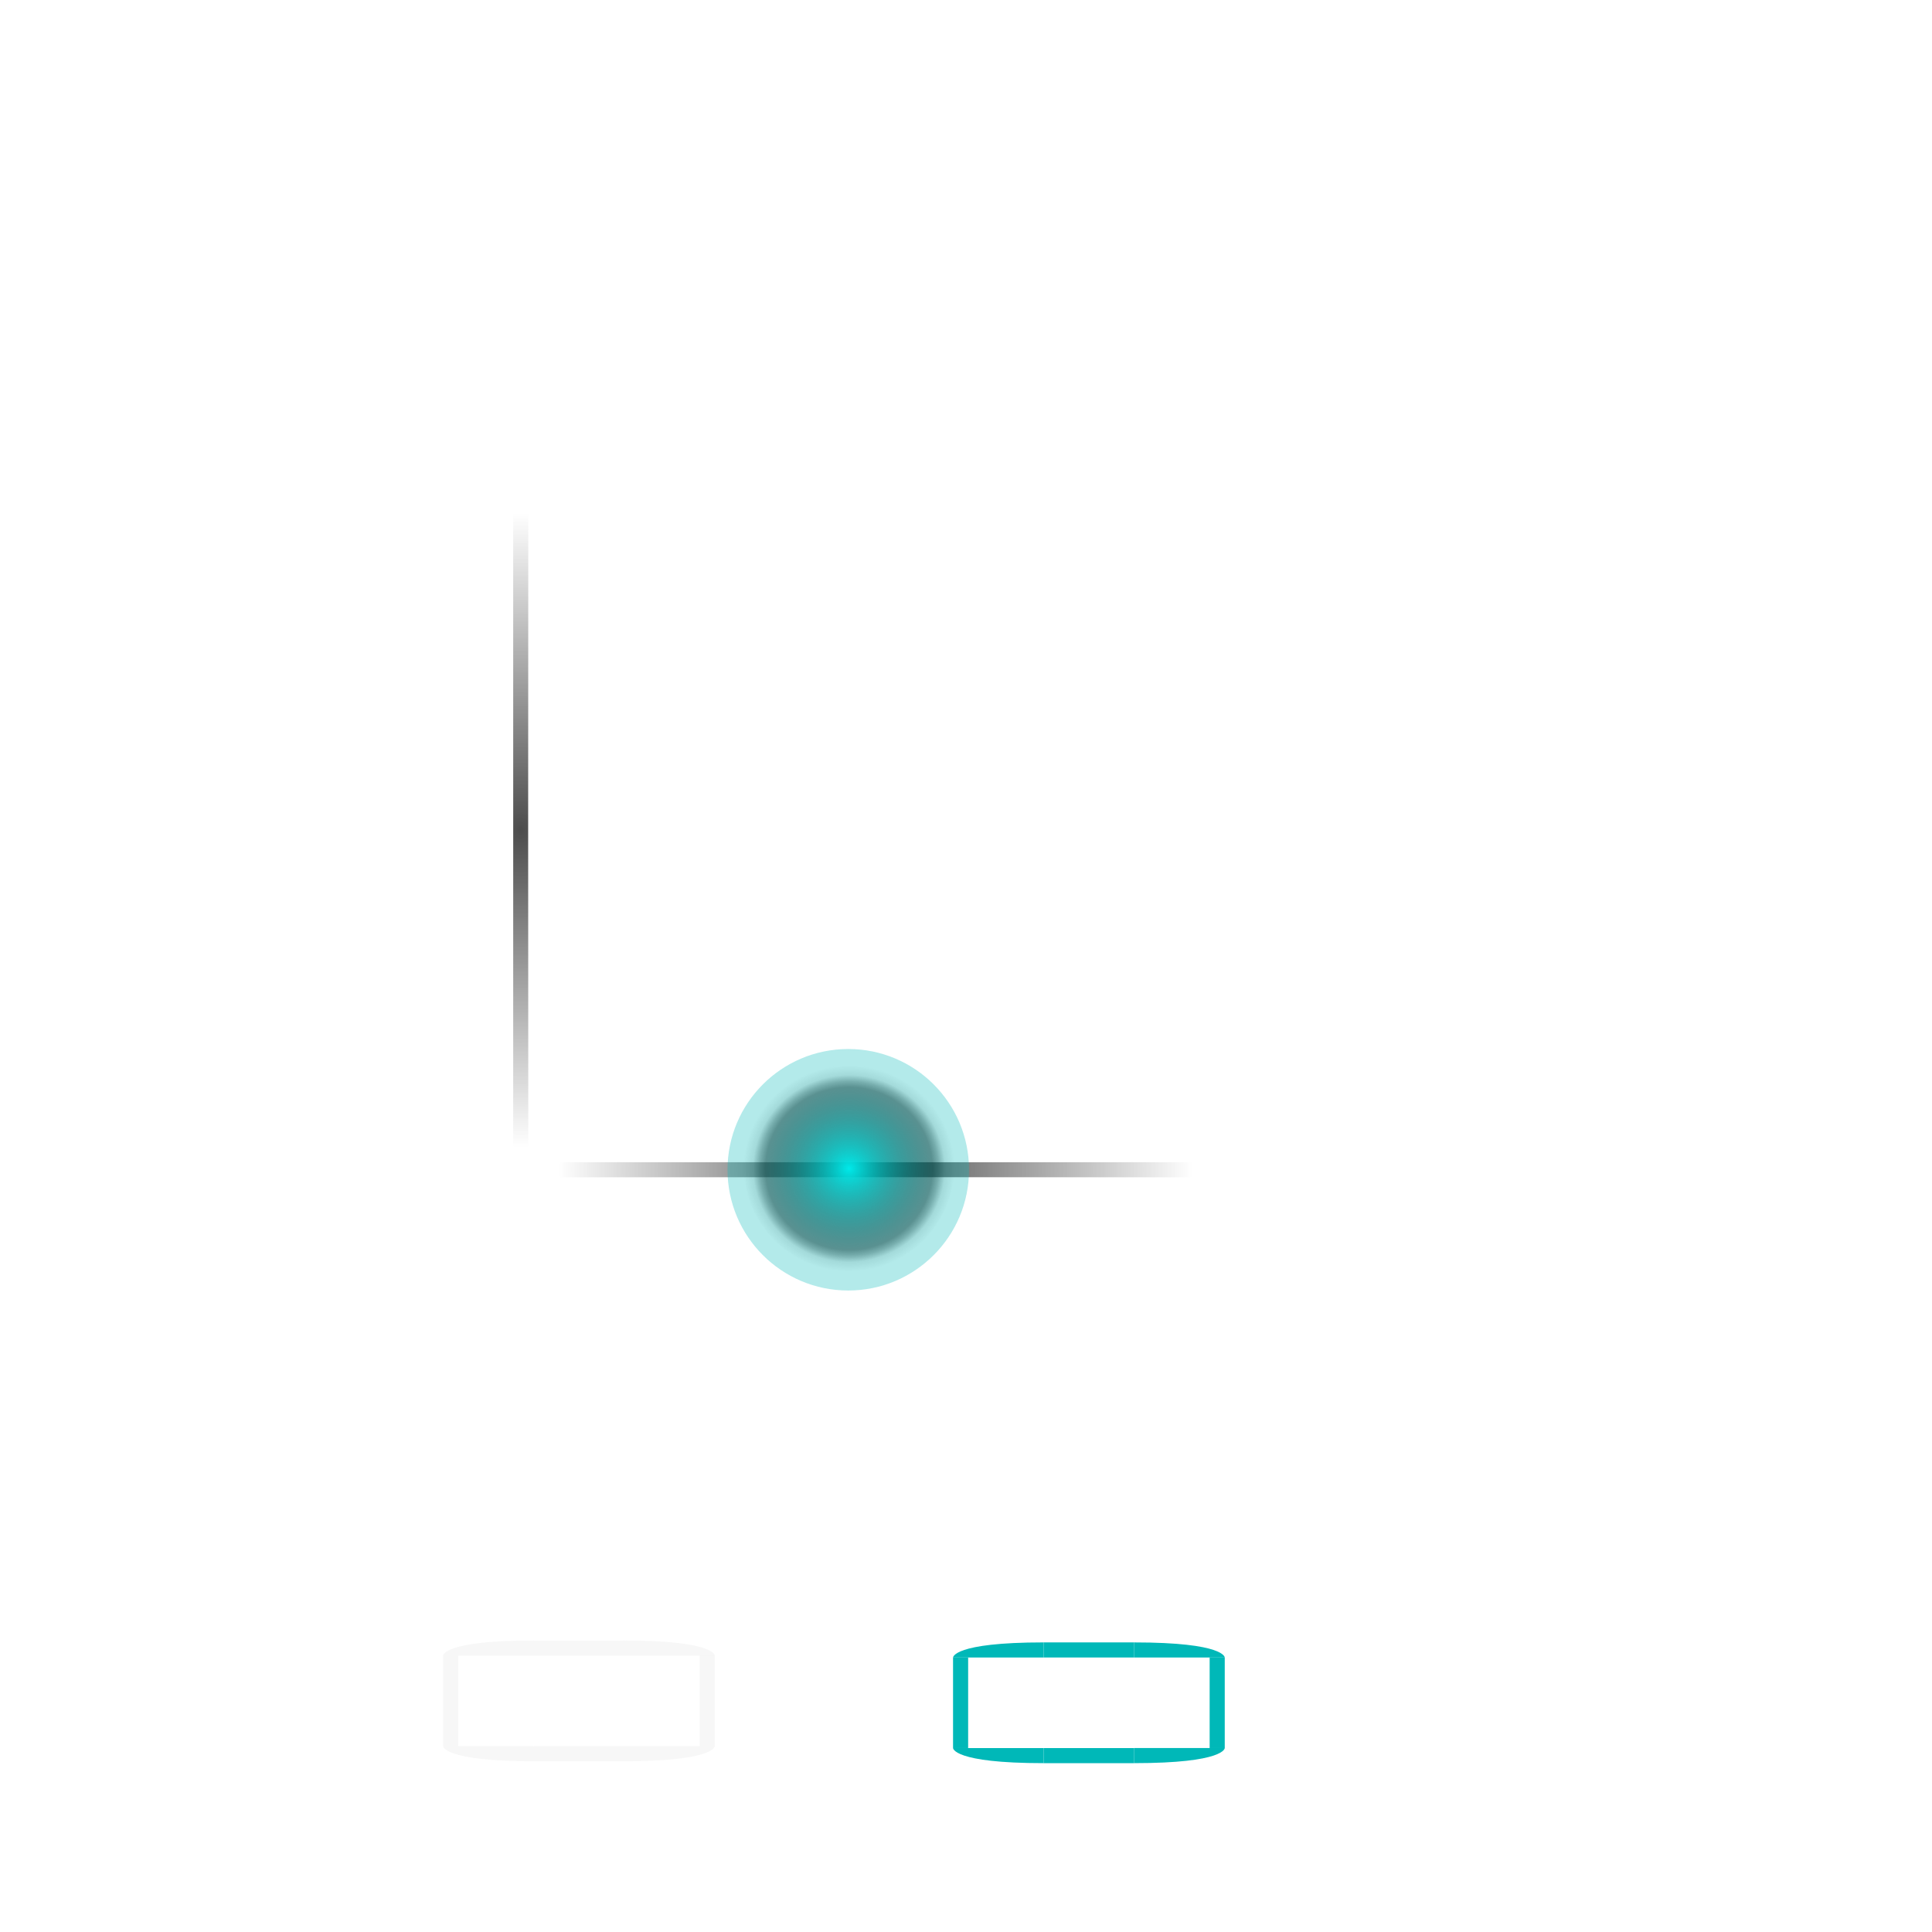
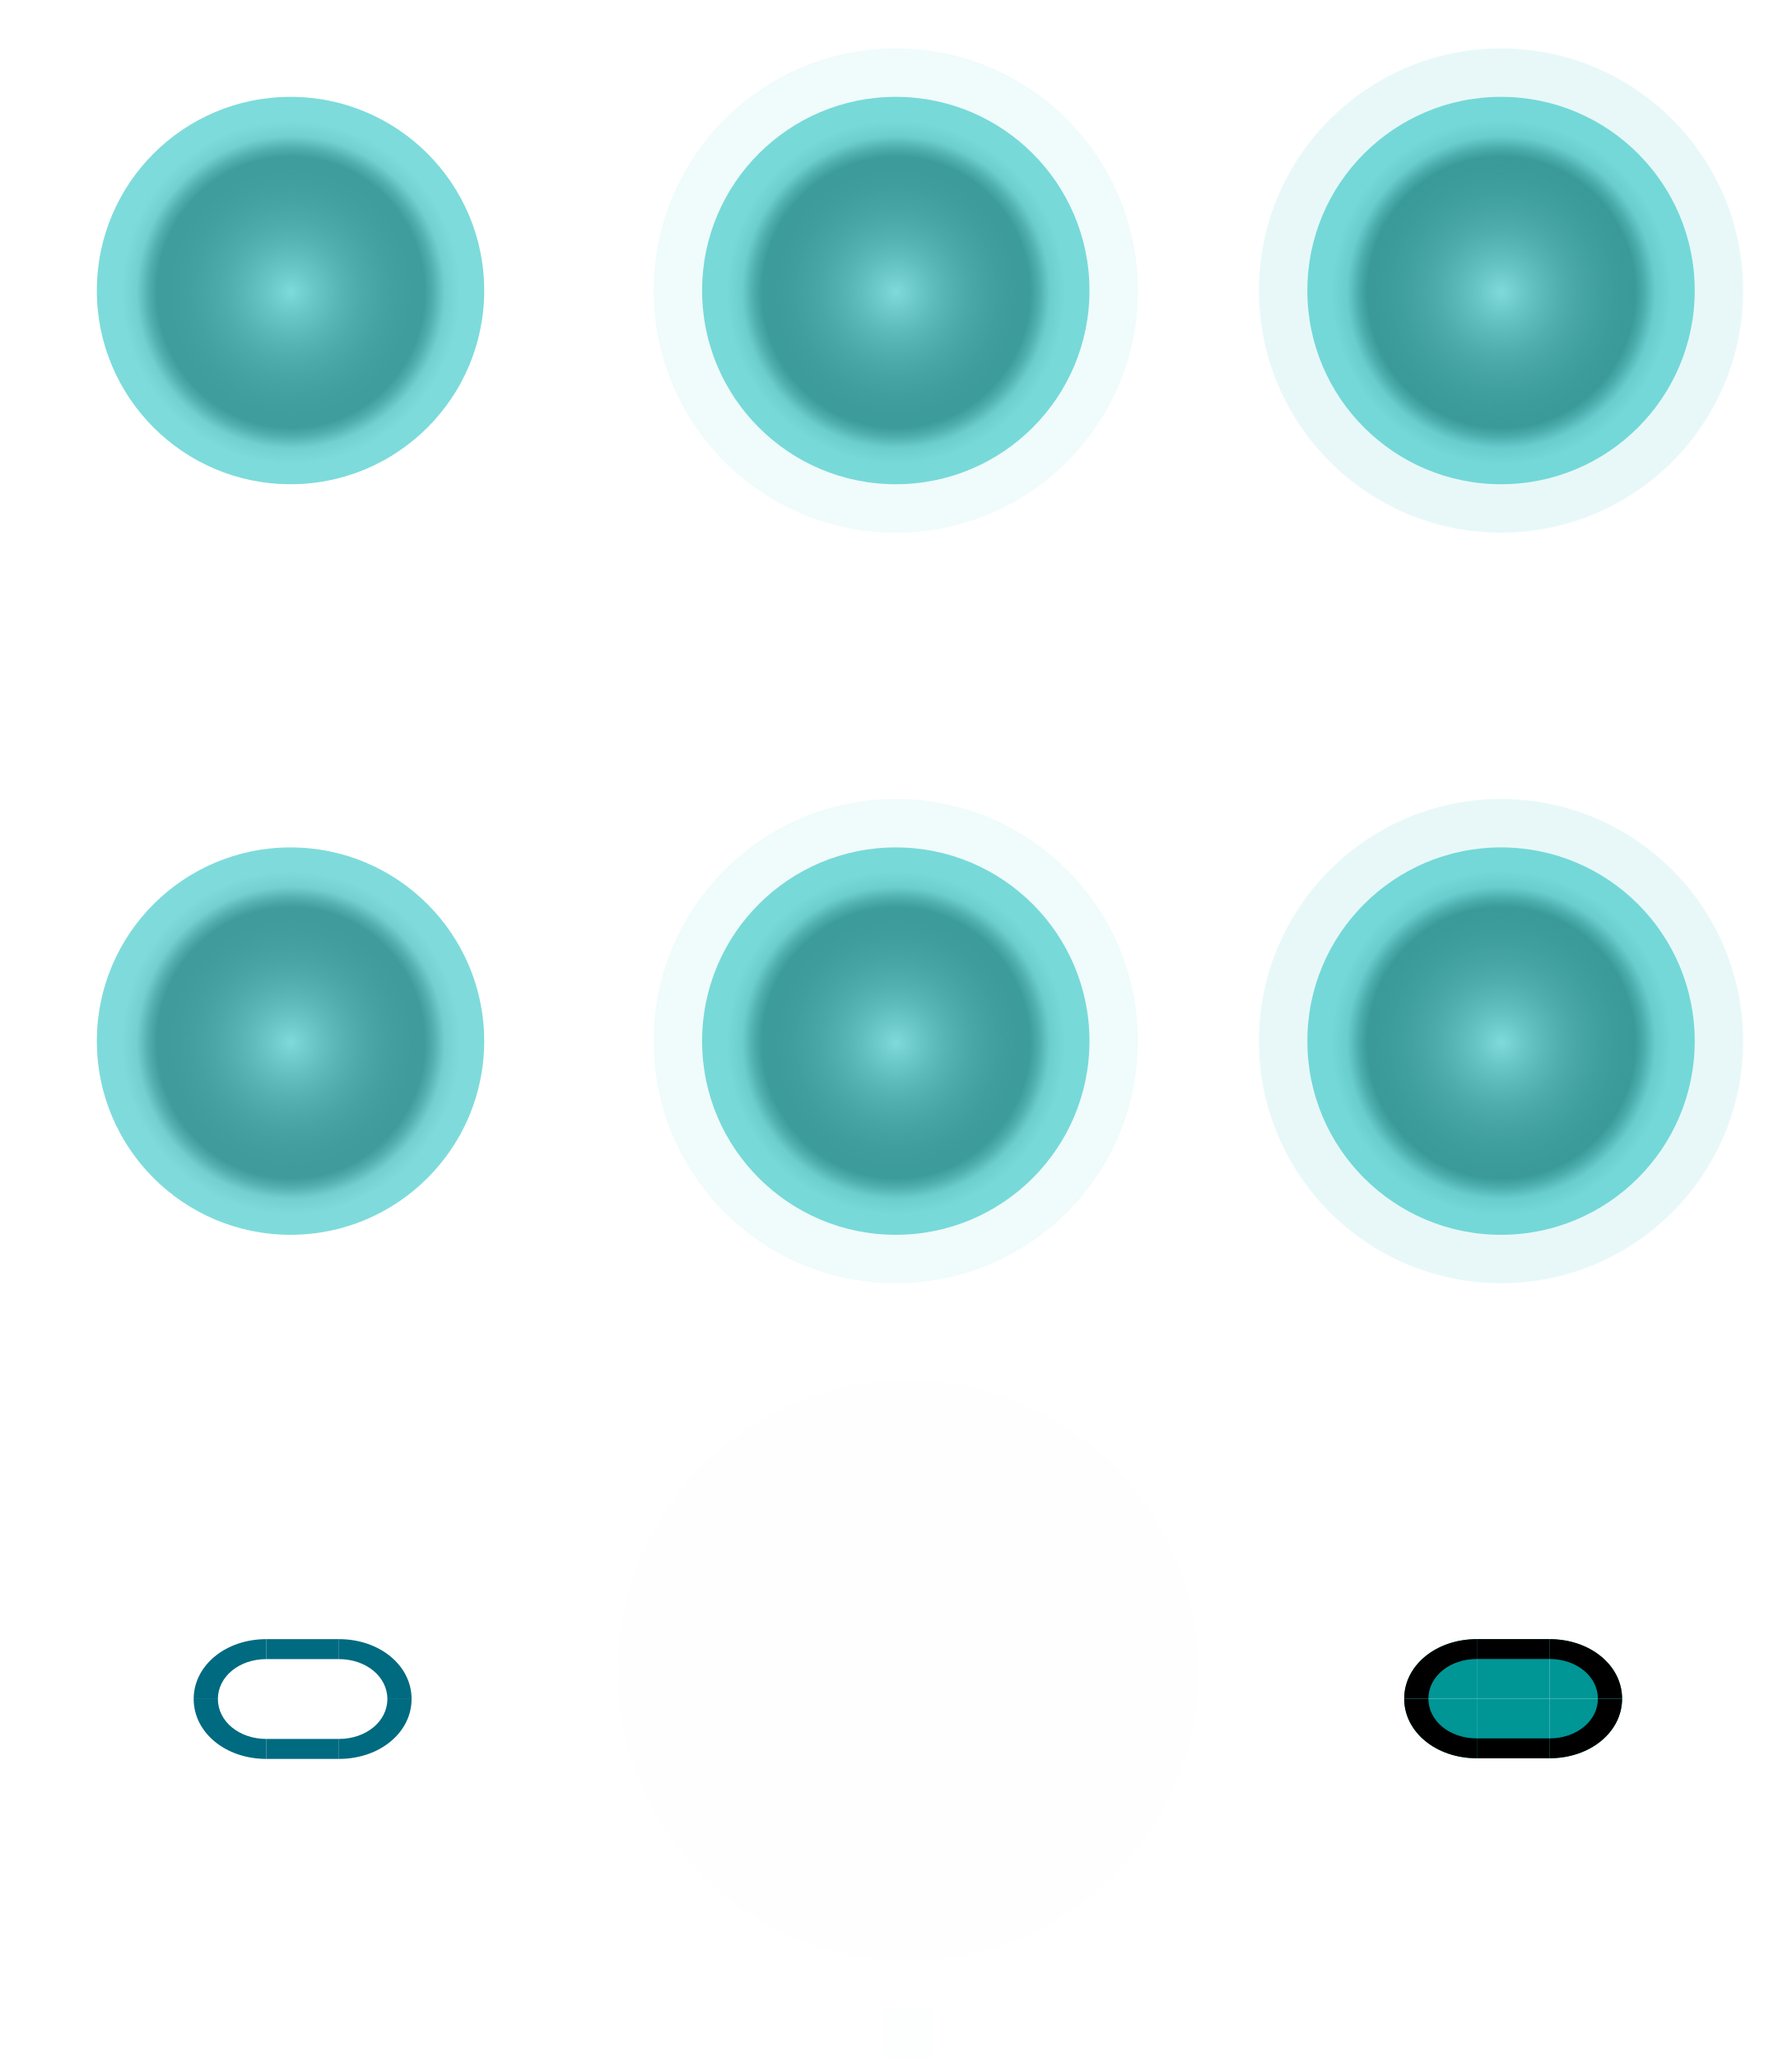
- <svg xmlns="http://www.w3.org/2000/svg" xmlns:xlink="http://www.w3.org/1999/xlink" width="128" height="128" id="svg2" version="1.0">
-   <defs id="defs4">
-     <linearGradient id="linearGradient996">
-       <stop id="stop986" offset="0" style="stop-color:#00ff00;stop-opacity:1" />
-       <stop style="stop-color:#000000;stop-opacity:0.498;" offset="0.789" id="stop988" />
-       <stop id="stop990" offset="0.845" style="stop-color:#000000;stop-opacity:0.333;" />
-       <stop style="stop-color:#000000;stop-opacity:0.088;" offset="0.908" id="stop992" />
-       <stop id="stop994" offset="1" style="stop-color:#000000;stop-opacity:0;" />
-     </linearGradient>
+ <svg xmlns="http://www.w3.org/2000/svg" xmlns:xlink="http://www.w3.org/1999/xlink" width="74" height="85" version="1.1" id="svg72">
+   <defs id="defs76">
+     <radialGradient xlink:href="#linearGradient984" id="radialGradient939" cx="69" cy="104.906" fx="69" fy="104.906" r="7" gradientTransform="matrix(1,0,0,1.013513,-56.988,-63.25265)" gradientUnits="userSpaceOnUse" />
    <linearGradient id="linearGradient984">
-       <stop id="stop974" offset="0" style="stop-color:#00ffff;stop-opacity:1" />
+       <stop id="stop974" offset="0" style="stop-color:#ffffff;stop-opacity:1" />
      <stop style="stop-color:#000000;stop-opacity:0.498;" offset="0.789" id="stop976" />
      <stop id="stop978" offset="0.845" style="stop-color:#000000;stop-opacity:0.333;" />
      <stop style="stop-color:#000000;stop-opacity:0.088;" offset="0.908" id="stop980" />
      <stop id="stop982" offset="1" style="stop-color:#000000;stop-opacity:0;" />
    </linearGradient>
-     <linearGradient id="linearGradient3610">
-       <stop style="stop-color:#000000;stop-opacity:1;" offset="0" id="stop3612" />
-       <stop id="stop3618" offset="0.789" style="stop-color:#000000;stop-opacity:0.498;" />
-       <stop style="stop-color:#000000;stop-opacity:0.333;" offset="0.845" id="stop3620" />
-       <stop id="stop3622" offset="0.908" style="stop-color:#000000;stop-opacity:0.088;" />
-       <stop style="stop-color:#000000;stop-opacity:0;" offset="1" id="stop3614" />
-     </linearGradient>
+     <radialGradient xlink:href="#linearGradient984" id="radialGradient939-6" cx="69" cy="104.906" fx="69" fy="104.906" r="7" gradientTransform="matrix(1,0,0,1.013513,-56.988,-94.25265)" gradientUnits="userSpaceOnUse" />
+     <radialGradient xlink:href="#linearGradient984" id="radialGradient939-2" cx="69" cy="104.906" fx="69" fy="104.906" r="7" gradientTransform="matrix(1,0,0,1.013513,-56.988,-94.25265)" gradientUnits="userSpaceOnUse" />
+     <radialGradient xlink:href="#linearGradient984" id="radialGradient939-61" cx="69" cy="104.906" fx="69" fy="104.906" r="7" gradientTransform="matrix(1,0,0,1.013513,-56.988,-94.25265)" gradientUnits="userSpaceOnUse" />
+     <radialGradient xlink:href="#linearGradient984" id="radialGradient939-5" cx="69" cy="104.906" fx="69" fy="104.906" r="7" gradientTransform="matrix(1,0,0,1.013513,-56.988,-94.25265)" gradientUnits="userSpaceOnUse" />
+     <radialGradient xlink:href="#linearGradient984" id="radialGradient939-9" cx="69" cy="104.906" fx="69" fy="104.906" r="7" gradientTransform="matrix(1,0,0,1.013513,-56.988,-94.25265)" gradientUnits="userSpaceOnUse" />
    <linearGradient id="linearGradient4213">
      <stop id="stop4215" offset="0" style="stop-color:#000000;stop-opacity:1;" />
      <stop id="stop4217" offset="1" style="stop-color:#000000;stop-opacity:0;" />
    </linearGradient>
-     <linearGradient id="linearGradient3272">
-       <stop style="stop-color:white;stop-opacity:1;" offset="0" id="stop3274" />
-       <stop style="stop-color:white;stop-opacity:0;" offset="1" id="stop3276" />
-     </linearGradient>
-     <radialGradient xlink:href="#linearGradient3272" id="radialGradient2701" gradientUnits="userSpaceOnUse" gradientTransform="matrix(2.625,0,0,2.20752,-199,-172.9031)" cx="88" cy="93.5" fx="88" fy="93.5" r="8" />
-     <radialGradient xlink:href="#linearGradient4213" id="radialGradient2704" gradientUnits="userSpaceOnUse" gradientTransform="matrix(2.625,0,0,2.20752,-199,-173.9031)" cx="88" cy="93.5" fx="88" fy="93.5" r="8" />
-     <radialGradient xlink:href="#linearGradient3272" id="radialGradient2708" gradientUnits="userSpaceOnUse" gradientTransform="matrix(2.625,0,0,2.20752,-199,-174.9031)" cx="88" cy="93.5" fx="88" fy="93.5" r="8" />
-     <radialGradient xlink:href="#linearGradient3272" id="radialGradient2716" gradientUnits="userSpaceOnUse" gradientTransform="matrix(2.625,0,0,2.20752,-241,-196.9031)" cx="88" cy="93.5" fx="88" fy="93.5" r="8" />
-     <radialGradient xlink:href="#linearGradient4213" id="radialGradient2719" gradientUnits="userSpaceOnUse" gradientTransform="matrix(2.625,0,0,2.20752,-241,-197.9031)" cx="88" cy="93.5" fx="88" fy="93.5" r="8" />
-     <radialGradient xlink:href="#linearGradient3272" id="radialGradient2723" gradientUnits="userSpaceOnUse" gradientTransform="matrix(2.625,0,0,2.20752,-241,-198.9031)" cx="88" cy="93.5" fx="88" fy="93.5" r="8" />
-     <radialGradient xlink:href="#linearGradient3610" id="radialGradient3638" gradientUnits="userSpaceOnUse" gradientTransform="matrix(-1.7184412e-7,0.8020833,-1,-1.4878279e-7,154,67.62103)" cx="48.317" cy="106" fx="48.317" fy="106" r="12" />
-     <linearGradient xlink:href="#linearGradient3931" id="linearGradient3640" gradientUnits="userSpaceOnUse" x1="48" y1="93.5" x2="48" y2="116" />
-     <linearGradient xlink:href="#linearGradient3272" id="linearGradient3229" gradientUnits="userSpaceOnUse" gradientTransform="matrix(0.6666667,0,0,0.8,24,-6.8)" x1="48" y1="96" x2="48" y2="118.5" />
-     <linearGradient id="linearGradient3931">
-       <stop style="stop-color:#fcfcfc;stop-opacity:1" offset="0" id="stop3933" />
-       <stop id="stop3935" offset="0.625" style="stop-color:#fcfcfc;stop-opacity:1;" />
-       <stop style="stop-color:#f1f1f1;stop-opacity:1" offset="1" id="stop3937" />
-     </linearGradient>
-     <radialGradient xlink:href="#linearGradient984" id="radialGradient3296" gradientUnits="userSpaceOnUse" gradientTransform="matrix(-1.0024107e-7,0.5690381,-0.5833256,-1.0555403e-7,130.8324,77.67751)" cx="48.317" cy="106" fx="48.317" fy="106" r="12" />
  </defs>
-   <g id="layer1">
-     <g transform="translate(-1724,26.63781)" style="display:none" id="g2977" />
-     <g transform="translate(-1724,26.63781)" style="display:inline" id="layer2" />
-     <g style="display:none" id="g2424" transform="translate(705.061,-1453.242)" />
-     <g style="display:inline" id="g2426" transform="translate(705.061,-1453.242)" />
-     <g id="g3429" transform="translate(751.0388,-484.3789)" />
-     <g id="g19758" transform="translate(2537.329,-100.9208)" />
-     <g id="g3935" transform="translate(3642.155,-979.1902)" />
-     <g id="g8459" transform="translate(1244.285,-994.5374)" />
-     <g id="g28391" transform="translate(-106.5327,334.0743)" />
-     <g id="g28393" transform="translate(998.2925,-544.1951)" />
-     <g id="g28395" transform="translate(-1399.577,-559.5423)" />
-     <g id="g6598" transform="translate(2039.967,326.0743)" />
-     <g id="g6640" transform="translate(3144.793,-552.1951)" />
-     <g id="g6716" transform="translate(746.9228,-567.5423)" />
-     <g id="g6850" transform="matrix(1,0,0,-1,-424,787.0312)" style="opacity:0.459" />
-     <text xml:space="preserve" style="font-style:normal;font-variant:normal;font-weight:bold;font-stretch:normal;line-height:0%;font-family:'Gill Sans';-inkscape-font-specification:'Bitstream Vera Sans Bold';text-align:justify;writing-mode:lr-tb;text-anchor:start;fill:#000000;fill-opacity:1;stroke:none;stroke-width:1px;stroke-linecap:butt;stroke-linejoin:miter;stroke-opacity:1" x="-200" y="284" id="text6990">
-       <tspan id="tspan6992" x="-200" y="284" style="font-size:14px;line-height:1.25"> </tspan>
-     </text>
-     <text xml:space="preserve" style="font-style:normal;font-variant:normal;font-weight:bold;font-stretch:normal;line-height:0%;font-family:'Gill Sans';text-align:justify;writing-mode:lr-tb;text-anchor:start;fill:#000000;fill-opacity:1;stroke:none;stroke-width:1px;stroke-linecap:butt;stroke-linejoin:miter;stroke-opacity:1" x="-176.722" y="268.581" id="text2705">
-       <tspan id="tspan2707" x="-176.722" y="268.581" style="font-size:14px;line-height:1.25"> </tspan>
-     </text>
-     <g id="horizontal-slider-line" transform="translate(26,45)">
-       <rect style="opacity:0.7;fill:url(#radialGradient2704);fill-opacity:1;fill-rule:nonzero;stroke:none;stroke-width:1;stroke-linecap:round;stroke-linejoin:round;stroke-miterlimit:4;stroke-dasharray:none;stroke-dashoffset:0;stroke-opacity:1" id="rect4223" width="42" height="1" x="11" y="32" />
-       <rect y="33" x="11" height="1" width="42" id="rect4209" style="opacity:0.65;fill:url(#radialGradient2701);fill-opacity:1;fill-rule:nonzero;stroke:none;stroke-width:1;stroke-linecap:round;stroke-linejoin:round;stroke-miterlimit:4;stroke-dasharray:none;stroke-dashoffset:0;stroke-opacity:1" />
-       <rect style="opacity:0.65;fill:url(#radialGradient2708);fill-opacity:1;fill-rule:nonzero;stroke:none;stroke-width:1;stroke-linecap:round;stroke-linejoin:round;stroke-miterlimit:4;stroke-dasharray:none;stroke-dashoffset:0;stroke-opacity:1" id="rect2706" width="42" height="1" x="11" y="31" />
+   <rect style="opacity:0.01;fill:#008080" ry="2" rx="0" height="2" width="2" y="83" x="36.5" id="hint-tile-center" />
+   <circle id="hint-handle-size" cx="37.5" cy="69" r="12" fill="#ff2a2a" style="opacity:0.01;fill:#00b8b8;fill-opacity:0.302" />
+   <g id="horizontal-slider-handle">
+     <rect x="0" y="31" width="24" height="24" opacity="0" id="rect2" style="stroke-width:0.688" />
+     <ellipse style="fill:url(#radialGradient939);fill-opacity:1;stroke:none;stroke-width:0.643" id="path3290" cx="12.012" cy="43.071" rx="7" ry="7.095" />
+     <circle transform="rotate(-90)" id="path3292" style="opacity:1;fill:#00b8b8;fill-opacity:0.5;stroke:none;stroke-width:0.73" cx="-43" cy="12" r="8" />
+   </g>
+   <g id="horizontal-slider-hover" transform="translate(25,31)">
+     <g id="g2094">
+       <rect x="0" y="0" width="24" height="24" opacity="0" id="rect7" style="stroke-width:0.688" />
+       <circle cx="12" cy="12" r="10" fill="#4bc8ff" opacity="0.2" id="circle9" style="fill:#00b8b8;fill-opacity:0.302;stroke-width:0.573" />
+       <ellipse style="fill:url(#radialGradient939-6);fill-opacity:1;stroke:none;stroke-width:0.643" id="path3290-9" cx="12.012" cy="12.071" rx="7" ry="7.095" />
+       <circle transform="rotate(-90)" id="path3292-1" style="opacity:1;fill:#00b8b8;fill-opacity:0.5;stroke:none;stroke-width:0.73" cx="-12" cy="12" r="8" />
    </g>
-     <g id="vertical-slider-line" transform="translate(26,45)">
-       <rect transform="matrix(0,-1,1,0,0,0)" y="8" x="-31" height="1" width="42" id="rect4227" style="opacity:0.7;fill:url(#radialGradient2719);fill-opacity:1;fill-rule:nonzero;stroke:none;stroke-width:1;stroke-linecap:round;stroke-linejoin:round;stroke-miterlimit:4;stroke-dasharray:none;stroke-dashoffset:0;stroke-opacity:1" />
-       <rect transform="matrix(0,-1,1,0,0,0)" style="opacity:0.65;fill:url(#radialGradient2716);fill-opacity:1;fill-rule:nonzero;stroke:none;stroke-width:1;stroke-linecap:round;stroke-linejoin:round;stroke-miterlimit:4;stroke-dasharray:none;stroke-dashoffset:0;stroke-opacity:1" id="rect4229" width="42" height="1" x="-31" y="9" />
-       <rect y="7" x="-31" height="1" width="42" id="rect2721" style="opacity:0.65;fill:url(#radialGradient2723);fill-opacity:1;fill-rule:nonzero;stroke:none;stroke-width:1;stroke-linecap:round;stroke-linejoin:round;stroke-miterlimit:4;stroke-dasharray:none;stroke-dashoffset:0;stroke-opacity:1" transform="matrix(0,-1,1,0,0,0)" />
-     </g>
-     <g transform="translate(-12.75,-27.75)" id="horizontal-slider-handle">
-       <ellipse style="fill:url(#radialGradient3296);fill-opacity:1;stroke:none;stroke-width:0.643" id="path3290" cx="69" cy="104.906" rx="7" ry="7.095" />
-       <circle transform="rotate(-90)" id="path3292" style="opacity:1;fill:#00b8b8;fill-opacity:0.3;stroke:none;stroke-width:0.73" cx="-105.25" cy="68.95" r="8" />
-     </g>
-     <rect style="opacity:1;fill:none;fill-opacity:1;fill-rule:evenodd;stroke:none;stroke-width:6.851;stroke-linecap:butt;stroke-linejoin:round;stroke-miterlimit:4;stroke-dasharray:none;stroke-dashoffset:0;stroke-opacity:0.773;paint-order:normal" id="groove-center" width="6" height="6" x="35.357" y="109.687" />
-     <g transform="translate(0.792474,46.85041)" id="groove-left">
-       <rect y="28.564" x="-68.836" height="6" width="6" id="rect1150" style="opacity:1;fill:none;fill-opacity:1;fill-rule:evenodd;stroke:none;stroke-width:6.851;stroke-linecap:butt;stroke-linejoin:round;stroke-miterlimit:4;stroke-dasharray:none;stroke-dashoffset:0;stroke-opacity:0.773;paint-order:normal" transform="rotate(-90)" />
-       <rect y="28.564" x="-68.836" height="1" width="6" id="rect1154" style="opacity:0.2;fill:#d7d7d7;fill-opacity:1;fill-rule:evenodd;stroke:none;stroke-width:2.797;stroke-linecap:butt;stroke-linejoin:round;stroke-miterlimit:4;stroke-dasharray:none;stroke-dashoffset:0;stroke-opacity:0.773;paint-order:normal" transform="rotate(-90)" />
-     </g>
-     <g transform="translate(-5.280494,54.44326)" id="groove-top">
-       <rect style="opacity:1;fill:none;fill-opacity:1;fill-rule:evenodd;stroke:none;stroke-width:6.851;stroke-linecap:butt;stroke-linejoin:round;stroke-miterlimit:4;stroke-dasharray:none;stroke-dashoffset:0;stroke-opacity:0.773;paint-order:normal" id="rect1024" width="6" height="6" x="40.638" y="49.243" />
-       <rect style="opacity:0.2;fill:#d7d7d7;fill-opacity:1;fill-rule:evenodd;stroke:none;stroke-width:2.797;stroke-linecap:butt;stroke-linejoin:round;stroke-miterlimit:4;stroke-dasharray:none;stroke-dashoffset:0;stroke-opacity:0.773;paint-order:normal" id="rect1028" width="6" height="1" x="40.638" y="54.243" />
-     </g>
-     <g id="groove-bottom" transform="matrix(1,0,0,-1,-5.280495,170.9308)">
-       <rect y="49.243" x="40.638" height="6" width="6" id="rect1137" style="opacity:1;fill:none;fill-opacity:1;fill-rule:evenodd;stroke:none;stroke-width:6.851;stroke-linecap:butt;stroke-linejoin:round;stroke-miterlimit:4;stroke-dasharray:none;stroke-dashoffset:0;stroke-opacity:0.773;paint-order:normal" />
-       <rect y="54.243" x="40.638" height="1" width="6" id="rect1139" style="opacity:0.2;fill:#d7d7d7;fill-opacity:1;fill-rule:evenodd;stroke:none;stroke-width:2.797;stroke-linecap:butt;stroke-linejoin:round;stroke-miterlimit:4;stroke-dasharray:none;stroke-dashoffset:0;stroke-opacity:0.773;paint-order:normal" />
-     </g>
-     <g transform="translate(-4.426364,46.78776)" id="groove-topleft">
-       <rect style="opacity:1;fill:none;fill-opacity:1;fill-rule:evenodd;stroke:none;stroke-width:6.851;stroke-linecap:butt;stroke-linejoin:round;stroke-miterlimit:4;stroke-dasharray:none;stroke-dashoffset:0;stroke-opacity:0.773;paint-order:normal" id="rect1209" width="6" height="6" x="-39.783" y="56.898" transform="scale(-1,1)" />
-       <path style="opacity:0.2;fill:#d7d7d7;fill-opacity:1;fill-rule:evenodd;stroke:none;stroke-width:2.797;stroke-linecap:butt;stroke-linejoin:round;stroke-miterlimit:4;stroke-dasharray:none;stroke-dashoffset:0;stroke-opacity:0.773;paint-order:normal" d="m 39.784,61.899 v 1 h -6 c 0,0 -0.02,-1 6,-1 z" id="rect1157" />
-     </g>
-     <g transform="matrix(1,0,0,-1,-4.426364,178.5857)" id="groove-bottomleft">
-       <rect transform="scale(-1,1)" y="56.898" x="-39.783" height="6" width="6" id="rect1170" style="opacity:1;fill:none;fill-opacity:1;fill-rule:evenodd;stroke:none;stroke-width:6.851;stroke-linecap:butt;stroke-linejoin:round;stroke-miterlimit:4;stroke-dasharray:none;stroke-dashoffset:0;stroke-opacity:0.773;paint-order:normal" />
-       <path id="path1172" d="m 39.784,61.899 v 1 h -6 c 0,0 -0.02,-1 6,-1 z" style="opacity:0.2;fill:#d7d7d7;fill-opacity:1;fill-rule:evenodd;stroke:none;stroke-width:2.797;stroke-linecap:butt;stroke-linejoin:round;stroke-miterlimit:4;stroke-dasharray:none;stroke-dashoffset:0;stroke-opacity:0.773;paint-order:normal" />
-     </g>
-     <g id="groove-right" transform="matrix(-1,0,0,1,75.92127,46.85102)">
-       <rect transform="rotate(-90)" style="opacity:1;fill:none;fill-opacity:1;fill-rule:evenodd;stroke:none;stroke-width:6.851;stroke-linecap:butt;stroke-linejoin:round;stroke-miterlimit:4;stroke-dasharray:none;stroke-dashoffset:0;stroke-opacity:0.773;paint-order:normal" id="rect1178" width="6" height="6" x="-68.836" y="28.564" />
-       <rect transform="rotate(-90)" style="opacity:0.2;fill:#d7d7d7;fill-opacity:1;fill-rule:evenodd;stroke:none;stroke-width:2.797;stroke-linecap:butt;stroke-linejoin:round;stroke-miterlimit:4;stroke-dasharray:none;stroke-dashoffset:0;stroke-opacity:0.773;paint-order:normal" id="rect1180" width="6" height="1" x="-68.836" y="28.564" />
-     </g>
-     <g transform="matrix(-1,0,0,1,81.14093,46.78837)" id="groove-topright">
-       <rect transform="scale(-1,1)" y="56.898" x="-39.783" height="6" width="6" id="rect1186" style="opacity:1;fill:none;fill-opacity:1;fill-rule:evenodd;stroke:none;stroke-width:6.851;stroke-linecap:butt;stroke-linejoin:round;stroke-miterlimit:4;stroke-dasharray:none;stroke-dashoffset:0;stroke-opacity:0.773;paint-order:normal" />
-       <path id="path1188" d="m 39.784,61.899 v 1 h -6 c 0,0 -0.02,-1 6,-1 z" style="opacity:0.2;fill:#d7d7d7;fill-opacity:1;fill-rule:evenodd;stroke:none;stroke-width:2.797;stroke-linecap:butt;stroke-linejoin:round;stroke-miterlimit:4;stroke-dasharray:none;stroke-dashoffset:0;stroke-opacity:0.773;paint-order:normal" />
-     </g>
-     <g id="groove-bottomright" transform="rotate(-180,40.57047,89.29255)">
-       <rect style="opacity:1;fill:none;fill-opacity:1;fill-rule:evenodd;stroke:none;stroke-width:6.851;stroke-linecap:butt;stroke-linejoin:round;stroke-miterlimit:4;stroke-dasharray:none;stroke-dashoffset:0;stroke-opacity:0.773;paint-order:normal" id="rect1194" width="6" height="6" x="-39.783" y="56.898" transform="scale(-1,1)" />
-       <path style="opacity:0.2;fill:#d7d7d7;fill-opacity:1;fill-rule:evenodd;stroke:none;stroke-width:2.797;stroke-linecap:butt;stroke-linejoin:round;stroke-miterlimit:4;stroke-dasharray:none;stroke-dashoffset:0;stroke-opacity:0.773;paint-order:normal" d="m 39.784,61.899 v 1 h -6 c 0,0 -0.02,-1 6,-1 z" id="path1196" />
-     </g>
-     <rect y="109.813" x="69.143" height="6" width="6" id="groove-highlight-center" style="opacity:1;fill:none;fill-opacity:1;fill-rule:evenodd;stroke:none;stroke-width:6.851;stroke-linecap:butt;stroke-linejoin:round;stroke-miterlimit:4;stroke-dasharray:none;stroke-dashoffset:0;stroke-opacity:0.773;paint-order:normal" />
-     <g id="groove-highlight-left" transform="translate(34.5779,46.97695)">
-       <rect transform="rotate(-90)" style="opacity:1;fill:none;fill-opacity:1;fill-rule:evenodd;stroke:none;stroke-width:6.851;stroke-linecap:butt;stroke-linejoin:round;stroke-miterlimit:4;stroke-dasharray:none;stroke-dashoffset:0;stroke-opacity:0.773;paint-order:normal" id="rect1204" width="6" height="6" x="-68.836" y="28.564" />
-       <rect transform="rotate(-90)" style="opacity:1;fill:#00b8b8;fill-opacity:1;fill-rule:evenodd;stroke:none;stroke-width:2.797;stroke-linecap:butt;stroke-linejoin:round;stroke-miterlimit:4;stroke-dasharray:none;stroke-dashoffset:0;stroke-opacity:0.773;paint-order:normal" id="rect1206" width="6" height="1" x="-68.836" y="28.564" />
-     </g>
-     <g id="groove-highlight-top" transform="translate(28.50493,54.56979)">
-       <rect y="49.243" x="40.638" height="6" width="6" id="rect1210" style="opacity:1;fill:none;fill-opacity:1;fill-rule:evenodd;stroke:none;stroke-width:6.851;stroke-linecap:butt;stroke-linejoin:round;stroke-miterlimit:4;stroke-dasharray:none;stroke-dashoffset:0;stroke-opacity:0.773;paint-order:normal" />
-       <rect y="54.243" x="40.638" height="1" width="6" id="rect1212" style="opacity:1;fill:#00b8b8;fill-opacity:1;fill-rule:evenodd;stroke:none;stroke-width:2.797;stroke-linecap:butt;stroke-linejoin:round;stroke-miterlimit:4;stroke-dasharray:none;stroke-dashoffset:0;stroke-opacity:0.773;paint-order:normal" />
-     </g>
-     <g transform="matrix(1,0,0,-1,28.50493,171.0574)" id="groove-highlight-bottom">
-       <rect style="opacity:1;fill:none;fill-opacity:1;fill-rule:evenodd;stroke:none;stroke-width:6.851;stroke-linecap:butt;stroke-linejoin:round;stroke-miterlimit:4;stroke-dasharray:none;stroke-dashoffset:0;stroke-opacity:0.773;paint-order:normal" id="rect1216" width="6" height="6" x="40.638" y="49.243" />
-       <rect style="opacity:1;fill:#00b8b8;fill-opacity:1;fill-rule:evenodd;stroke:none;stroke-width:2.797;stroke-linecap:butt;stroke-linejoin:round;stroke-miterlimit:4;stroke-dasharray:none;stroke-dashoffset:0;stroke-opacity:0.773;paint-order:normal" id="rect1218" width="6" height="1" x="40.638" y="54.243" />
-     </g>
-     <g transform="translate(29.35907,46.9143)" id="groove-highlight-topleft">
-       <rect transform="scale(-1,1)" y="56.898" x="-39.783" height="6" width="6" id="rect1222" style="opacity:1;fill:none;fill-opacity:1;fill-rule:evenodd;stroke:none;stroke-width:6.851;stroke-linecap:butt;stroke-linejoin:round;stroke-miterlimit:4;stroke-dasharray:none;stroke-dashoffset:0;stroke-opacity:0.773;paint-order:normal" />
-       <path id="path1224" d="m 39.784,61.899 v 1 h -6 c 0,0 -0.02,-1 6,-1 z" style="opacity:1;fill:#00b8b8;fill-opacity:1;fill-rule:evenodd;stroke:none;stroke-width:2.797;stroke-linecap:butt;stroke-linejoin:round;stroke-miterlimit:4;stroke-dasharray:none;stroke-dashoffset:0;stroke-opacity:0.773;paint-order:normal" />
-     </g>
-     <g id="groove-highlight-bottomleft" transform="matrix(1,0,0,-1,29.35906,178.7122)">
-       <rect style="opacity:1;fill:none;fill-opacity:1;fill-rule:evenodd;stroke:none;stroke-width:6.851;stroke-linecap:butt;stroke-linejoin:round;stroke-miterlimit:4;stroke-dasharray:none;stroke-dashoffset:0;stroke-opacity:0.773;paint-order:normal" id="rect1228" width="6" height="6" x="-39.783" y="56.898" transform="scale(-1,1)" />
-       <path style="opacity:1;fill:#00b8b8;fill-opacity:1;fill-rule:evenodd;stroke:none;stroke-width:2.797;stroke-linecap:butt;stroke-linejoin:round;stroke-miterlimit:4;stroke-dasharray:none;stroke-dashoffset:0;stroke-opacity:0.773;paint-order:normal" d="m 39.784,61.899 v 1 h -6 c 0,0 -0.02,-1 6,-1 z" id="path1230" />
-     </g>
-     <g transform="matrix(-1,0,0,1,109.7067,46.97756)" id="groove-highlight-right">
-       <rect y="28.564" x="-68.836" height="6" width="6" id="rect1234" style="opacity:1;fill:none;fill-opacity:1;fill-rule:evenodd;stroke:none;stroke-width:6.851;stroke-linecap:butt;stroke-linejoin:round;stroke-miterlimit:4;stroke-dasharray:none;stroke-dashoffset:0;stroke-opacity:0.773;paint-order:normal" transform="rotate(-90)" />
-       <rect y="28.564" x="-68.836" height="1" width="6" id="rect1236" style="opacity:1;fill:#00b8b8;fill-opacity:1;fill-rule:evenodd;stroke:none;stroke-width:2.797;stroke-linecap:butt;stroke-linejoin:round;stroke-miterlimit:4;stroke-dasharray:none;stroke-dashoffset:0;stroke-opacity:0.773;paint-order:normal" transform="rotate(-90)" />
-     </g>
-     <g id="groove-highlight-topright" transform="matrix(-1,0,0,1,114.9264,46.91491)">
-       <rect style="opacity:1;fill:none;fill-opacity:1;fill-rule:evenodd;stroke:none;stroke-width:6.851;stroke-linecap:butt;stroke-linejoin:round;stroke-miterlimit:4;stroke-dasharray:none;stroke-dashoffset:0;stroke-opacity:0.773;paint-order:normal" id="rect1240" width="6" height="6" x="-39.783" y="56.898" transform="scale(-1,1)" />
-       <path style="opacity:1;fill:#00b8b8;fill-opacity:1;fill-rule:evenodd;stroke:none;stroke-width:2.797;stroke-linecap:butt;stroke-linejoin:round;stroke-miterlimit:4;stroke-dasharray:none;stroke-dashoffset:0;stroke-opacity:0.773;paint-order:normal" d="m 39.784,61.899 v 1 h -6 c 0,0 -0.02,-1 6,-1 z" id="path1242" />
-     </g>
-     <g transform="rotate(-180,57.46318,89.35582)" id="groove-highlight-bottomright">
-       <rect transform="scale(-1,1)" y="56.898" x="-39.783" height="6" width="6" id="rect1246" style="opacity:1;fill:none;fill-opacity:1;fill-rule:evenodd;stroke:none;stroke-width:6.851;stroke-linecap:butt;stroke-linejoin:round;stroke-miterlimit:4;stroke-dasharray:none;stroke-dashoffset:0;stroke-opacity:0.773;paint-order:normal" />
-       <path id="path1248" d="m 39.784,61.899 v 1 h -6 c 0,0 -0.02,-1 6,-1 z" style="opacity:1;fill:#00b8b8;fill-opacity:1;fill-rule:evenodd;stroke:none;stroke-width:2.797;stroke-linecap:butt;stroke-linejoin:round;stroke-miterlimit:4;stroke-dasharray:none;stroke-dashoffset:0;stroke-opacity:0.773;paint-order:normal" />
-     </g>
-     <circle transform="rotate(-90)" id="path3292-6" style="opacity:0.05;fill:#00ff00;fill-opacity:0.004;stroke:none;stroke-width:0.73" cx="-91.75" cy="-6.25" r="8" />
+   </g>
+   <g id="horizontal-slider-focus" transform="translate(50,31)">
+     <rect x="0" y="0" width="24" height="24" opacity="0" id="rect14" style="stroke-width:0.688" />
+     <circle cx="12" cy="12" r="10" fill="#4bc8ff" opacity="0.3" id="circle16" style="fill:#00b8b8;fill-opacity:0.302;stroke-width:0.573" />
+     <ellipse style="fill:url(#radialGradient939-2);fill-opacity:1;stroke:none;stroke-width:0.643" id="path3290-6" cx="12.012" cy="12.071" rx="7" ry="7.095" />
+     <circle transform="rotate(-90)" id="path3292-2" style="opacity:1;fill:#00b8b8;fill-opacity:0.5;stroke:none;stroke-width:0.73" cx="-12" cy="12" r="8" />
+   </g>
+   <g id="g3099">
+     <rect x="0" y="0" width="24" height="24" opacity="0" id="rect21" style="stroke-width:0.688" />
+     <ellipse style="fill:url(#radialGradient939-61);fill-opacity:1;stroke:none;stroke-width:0.643" id="path3290-3" cx="12.012" cy="12.071" rx="7" ry="7.095" />
+     <circle transform="rotate(-90)" id="path3292-7" style="opacity:1;fill:#00b8b8;fill-opacity:0.51;stroke:none;stroke-width:0.73" cx="-12" cy="12" r="8" />
+   </g>
+   <g id="vertical-slider-hover" transform="translate(25)">
+     <rect x="0" y="0" width="24" height="24" opacity="0" id="rect26" style="stroke-width:0.688" />
+     <circle cx="12" cy="12" r="10" fill="#4bc8ff" opacity="0.2" id="circle28" style="fill:#00b8b8;fill-opacity:0.302;stroke-width:0.573" />
+     <ellipse style="fill:url(#radialGradient939-5);fill-opacity:1;stroke:none;stroke-width:0.643" id="path3290-36" cx="12.012" cy="12.071" rx="7" ry="7.095" />
+     <circle transform="rotate(-90)" id="path3292-12" style="opacity:1;fill:#00b8b8;fill-opacity:0.5;stroke:none;stroke-width:0.73" cx="-12" cy="12" r="8" />
+   </g>
+   <g id="vertical-slider-focus" transform="translate(50)">
+     <rect x="0" y="0" width="24" height="24" opacity="0" id="rect33" style="stroke-width:0.688" />
+     <circle cx="12" cy="12" r="10" fill="#4bc8ff" opacity="0.3" id="circle35" style="fill:#00b8b8;fill-opacity:0.302;stroke-width:0.573" />
+     <ellipse style="fill:url(#radialGradient939-9);fill-opacity:1;stroke:none;stroke-width:0.643" id="path3290-4" cx="12.012" cy="12.071" rx="7" ry="7.095" />
+     <circle transform="rotate(-90)" id="path3292-5" style="opacity:1;fill:#00b8b8;fill-opacity:0.5;stroke:none;stroke-width:0.73" cx="-12" cy="12" r="8" />
+   </g>
+   <path class="ColorScheme-Text" id="groove-center" d="m 11,73.472 v 2.474 h 3 v -2.474 z" style="fill:none;fill-opacity:1;stroke-width:0.908" />
+   <path class="ColorScheme-Text" style="fill:none;fill-opacity:1;stroke-width:0.908" d="m 8,73.472 v 2.474 h 3 v -2.474 z" id="groove-left" />
+   <path class="ColorScheme-Text" style="fill:none;fill-opacity:1;stroke-width:0.908" d="m 14,73.472 v 2.474 h 3 v -2.474 z" id="groove-right" />
+   <g id="groove-top" transform="translate(52.3)">
+     <path id="path3664" d="m -41.3,67.7 v 2.474 h 3 v -2.474 z" style="fill:none;fill-opacity:1;stroke-width:0.908" class="ColorScheme-Text" />
+     <path class="ColorScheme-Text" style="fill:#006a80;fill-opacity:1;stroke-width:0.908" d="m -41.3,67.7 v 0.825 h 3 v -0.825 z" id="path2417" />
+   </g>
+   <g id="groove-bottom" transform="translate(52.3)">
+     <path class="ColorScheme-Text" style="fill:none;fill-opacity:1;stroke-width:0.908" d="m -41.3,72.647 v -2.474 h 3 v 2.474 z" id="path2425" />
+     <path id="path2427" d="m -41.3,72.647 v -0.825 h 3 v 0.825 z" style="fill:#006a80;fill-opacity:1;stroke-width:0.908" class="ColorScheme-Text" />
+   </g>
+   <g id="groove-topright" transform="translate(52.3)">
+     <path class="ColorScheme-Text" id="path2431" d="m -35.3,70.174 c 0,-1.387 -1.318,-2.474 -3,-2.474 v 2.474 z" style="fill:none;fill-opacity:1;stroke-width:0.908" />
+     <path id="path2440" d="m -38.3,67.7 v 0.825 c 1.121,0 2,0.724 2,1.649 h 1 c 0,-1.387 -1.318,-2.474 -3,-2.474 z" style="fill:#006a80;fill-opacity:1;stroke-width:0.908" />
+   </g>
+   <g id="groove-bottomright" transform="translate(52.3)">
+     <path style="fill:none;fill-opacity:1;stroke-width:0.908" d="m -35.3,70.174 c 0,1.387 -1.318,2.474 -3,2.474 v -2.474 z" id="path2442" class="ColorScheme-Text" />
+     <path style="fill:#006a80;fill-opacity:1;stroke-width:0.908" d="m -38.3,72.647 v -0.825 c 1.121,0 2,-0.724 2,-1.649 h 1 c 0,1.387 -1.318,2.474 -3,2.474 z" id="path2444" />
+   </g>
+   <g id="groove-topleft" transform="translate(52.3)">
+     <path style="fill:none;fill-opacity:1;stroke-width:0.908" d="m -44.3,70.174 c 0,-1.387 1.318,-2.474 3,-2.474 v 2.474 z" id="path2448" class="ColorScheme-Text" />
+     <path style="fill:#006a80;fill-opacity:1;stroke-width:0.908" d="m -41.3,67.7 v 0.825 c -1.121,0 -2,0.724 -2,1.649 h -1 c 0,-1.387 1.318,-2.474 3,-2.474 z" id="path2450" />
+   </g>
+   <g id="groove-bottomleft" transform="translate(52.3)">
+     <path class="ColorScheme-Text" id="path2454" d="m -44.3,70.174 c 0,1.387 1.318,2.474 3,2.474 v -2.474 z" style="fill:none;fill-opacity:1;stroke-width:0.908" />
+     <path id="path2456" d="m -41.3,72.647 v -0.825 c -1.121,0 -2,-0.724 -2,-1.649 h -1 c 0,1.387 1.318,2.474 3,2.474 z" style="fill:#006a80;fill-opacity:1;stroke-width:0.908" />
+   </g>
+   <path style="fill:none;fill-opacity:1;stroke-width:0.906" d="m 61,73.44 v 2.46 h 3 v -2.46 z" id="groove-highlight-center" class="ColorScheme-Text" />
+   <path id="groove-highlight-left" d="m 58,73.44 v 2.46 h 3 v -2.46 z" style="fill:none;fill-opacity:1;stroke-width:0.906" class="ColorScheme-Text" />
+   <path id="groove-highlight-right" d="m 64,73.44 v 2.46 h 3 v -2.46 z" style="fill:none;fill-opacity:1;stroke-width:0.906" class="ColorScheme-Text" />
+   <g id="groove-highlight-top" transform="translate(71.3)">
+     <path class="ColorScheme-Text" style="fill:#009696;fill-opacity:1;stroke-width:0.906" d="m -10.3,67.7 v 2.46 h 3 v -2.46 z" id="path908" />
+     <path id="path910" d="m -10.3,67.7 v 0.82 h 3 v -0.82 z" style="fill:#000000;fill-opacity:1;stroke-width:0.906" class="ColorScheme-Text" />
+   </g>
+   <g id="groove-highlight-bottom" transform="translate(71.3)">
+     <path id="path914" d="m -10.3,72.62 v -2.46 h 3 v 2.46 z" style="fill:#009696;fill-opacity:1;stroke-width:0.906" class="ColorScheme-Text" />
+     <path class="ColorScheme-Text" style="fill:#000000;fill-opacity:1;stroke-width:0.906" d="m -10.3,72.62 v -0.82 h 3 v 0.82 z" id="path916" />
+   </g>
+   <g id="groove-highlight-topright" transform="translate(71.3)">
+     <path style="fill:#009696;fill-opacity:1;stroke-width:0.906" d="m -4.3,70.16 c 0,-1.379 -1.318,-2.46 -3,-2.46 v 2.46 z" id="path920" class="ColorScheme-Text" />
+     <path style="fill:#000000;fill-opacity:1;stroke-width:0.906" d="m -7.3,67.7 v 0.82 c 1.121,0 2,0.72 2,1.64 h 1 c 0,-1.379 -1.318,-2.46 -3,-2.46 z" id="path922" />
+   </g>
+   <g id="groove-highlight-bottomright" transform="translate(71.3)">
+     <path class="ColorScheme-Text" id="path926" d="m -4.3,70.16 c 0,1.379 -1.318,2.46 -3,2.46 v -2.46 z" style="fill:#009696;fill-opacity:1;stroke-width:0.906" />
+     <path id="path928" d="m -7.3,72.62 v -0.82 c 1.121,0 2,-0.72 2,-1.64 h 1 c 0,1.379 -1.318,2.46 -3,2.46 z" style="fill:#000000;fill-opacity:1;stroke-width:0.906" />
+   </g>
+   <g id="groove-highlight-topleft">
+     <path class="ColorScheme-Text" id="path932" d="m 58,70.16 c 0,-1.379 1.318,-2.46 3,-2.46 v 2.46 z" style="fill:#009696;fill-opacity:1;stroke-width:0.906" />
+     <path id="path934" d="m 61,67.7 v 0.82 c -1.121,0 -2,0.72 -2,1.64 h -1 c 0,-1.379 1.318,-2.46 3,-2.46 z" style="fill:#000000;fill-opacity:1;stroke-width:0.906" />
+   </g>
+   <g id="groove-highlight-bottomleft" transform="translate(71.3)">
+     <path style="fill:#009696;fill-opacity:1;stroke-width:0.906" d="m -13.3,70.16 c 0,1.379 1.318,2.46 3,2.46 v -2.46 z" id="path938" class="ColorScheme-Text" />
+     <path style="fill:#000000;fill-opacity:1;stroke-width:0.906" d="m -10.3,72.62 v -0.82 c -1.121,0 -2,-0.72 -2,-1.64 h -1 c 0,1.379 1.318,2.46 3,2.46 z" id="path940" />
  </g>
</svg>
